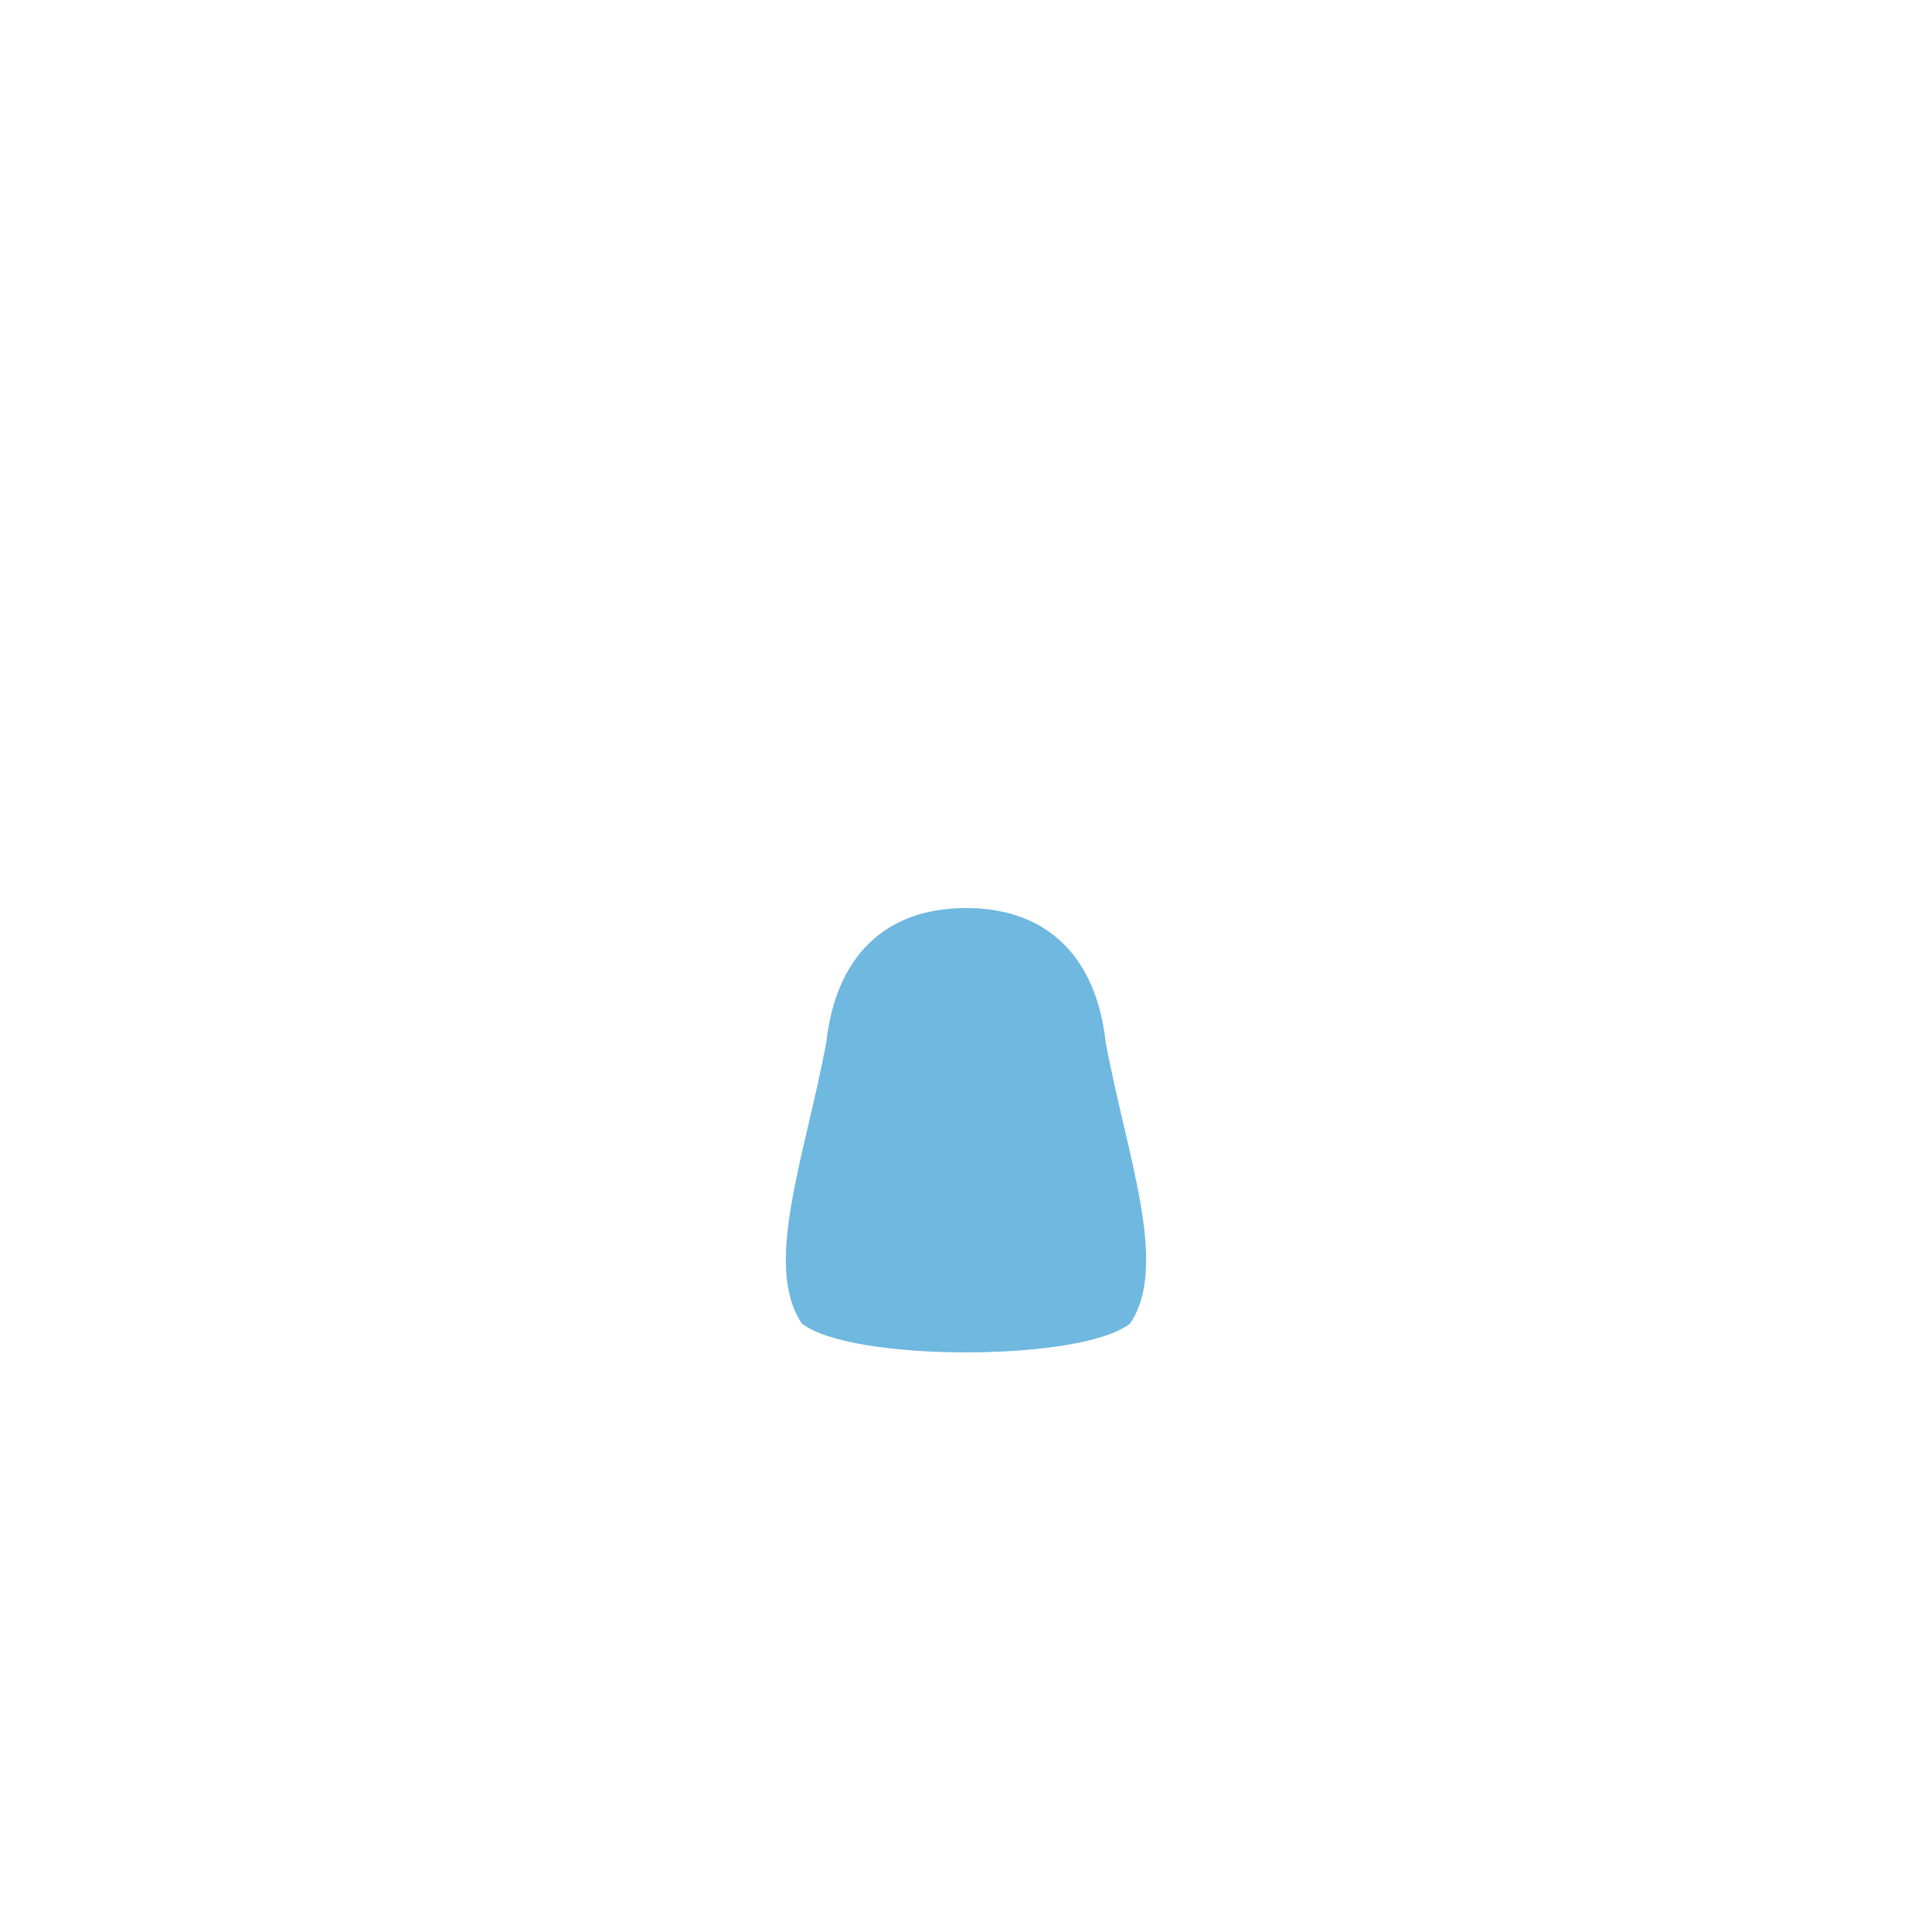
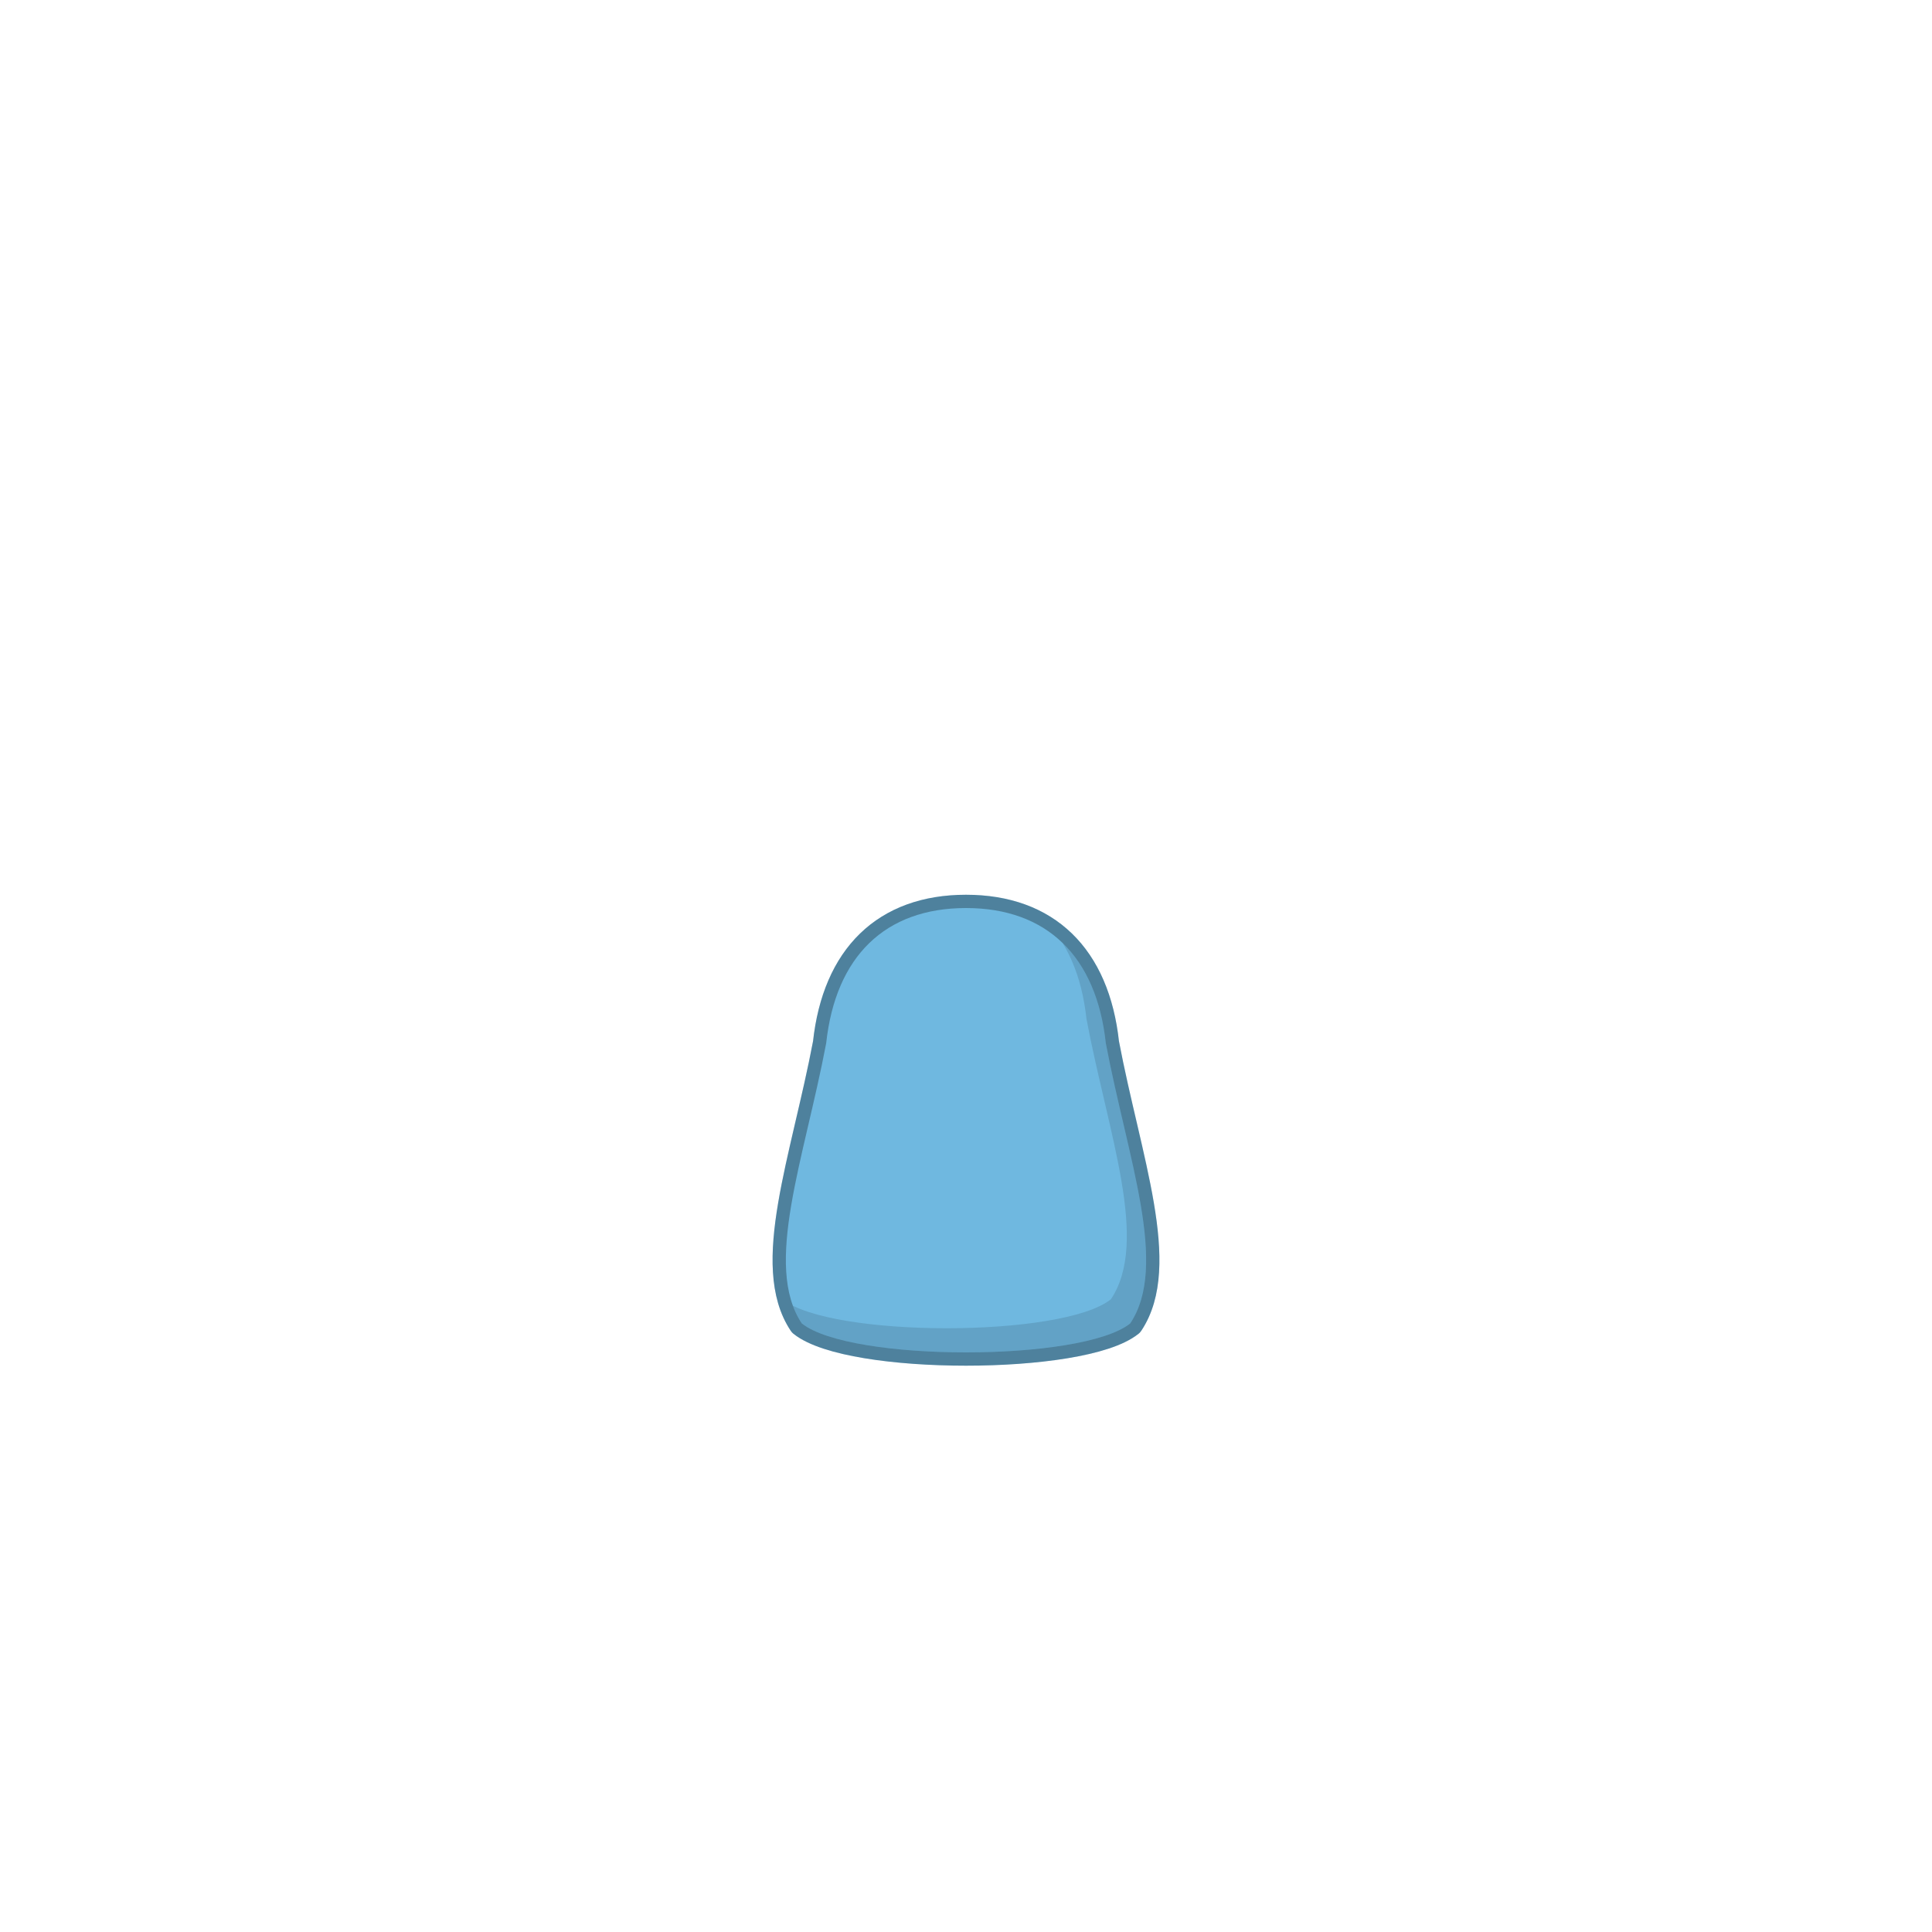
<svg xmlns="http://www.w3.org/2000/svg" viewBox="0 0 400 400" width="400" height="400">
+   <path d="M200.00,188.00 C216.74,188.00 227.00,198.00 228.95,216.00 C233.50,240.00 242.00,262.00 234.00,274.00 C224.00,282.00 176.00,282.00 166.00,274.00 C158.00,262.00 166.50,240.00 171.05,216.00 C173.00,198.00 183.26,188.00 200.00,188.00 Z" class="borde-color" fill="none" stroke-linecap="round" stroke-linejoin="round" stroke="#6fb8e0" stroke-width="5.5" />
+   <path d="M200.00,188.00 C216.74,188.00 227.00,198.00 228.95,216.00 C233.50,240.00 242.00,262.00 234.00,274.00 C224.00,282.00 176.00,282.00 166.00,274.00 C158.00,262.00 166.50,240.00 171.05,216.00 C173.00,198.00 183.26,188.00 200.00,188.00 Z" class="borde-sombra" fill="none" stroke-linecap="round" stroke-linejoin="round" stroke="#000000" stroke-opacity="0.3" stroke-width="5.5" />
  <path d="M200.00,188.00 C216.74,188.00 227.00,198.00 228.95,216.00 C233.50,240.00 242.00,262.00 234.00,274.00 C224.00,282.00 176.00,282.00 166.00,274.00 C158.00,262.00 166.50,240.00 171.05,216.00 C173.00,198.00 183.26,188.00 200.00,188.00 Z" class="cuerpo-base" fill="#6fb8e0" />
+   <g class="sombra">
+     <defs>
+       <clipPath id="sombra-cuerpo">
+         <path d="M200.00,188.00 C216.74,188.00 227.00,198.00 228.95,216.00 C233.50,240.00 242.00,262.00 234.00,274.00 C224.00,282.00 176.00,282.00 166.00,274.00 C158.00,262.00 166.50,240.00 171.05,216.00 C173.00,198.00 183.26,188.00 200.00,188.00 Z" />
+       </clipPath>
+     </defs>
+     <g clip-path="url(#sombra-cuerpo)">
+       <path d="M-400,-400 H800 V800 H-400 Z M200.00,188.00 C216.74,188.00 227.00,198.00 228.95,216.00 C233.50,240.00 242.00,262.00 234.00,274.00 C224.00,282.00 176.00,282.00 166.00,274.00 C158.00,262.00 166.50,240.00 171.05,216.00 C173.00,198.00 183.26,188.00 200.00,188.00 Z" fill-rule="evenodd" fill="#000000" fill-opacity="0.12" transform="translate(-4 -5)" />
+     </g>
+   </g>
</svg>
